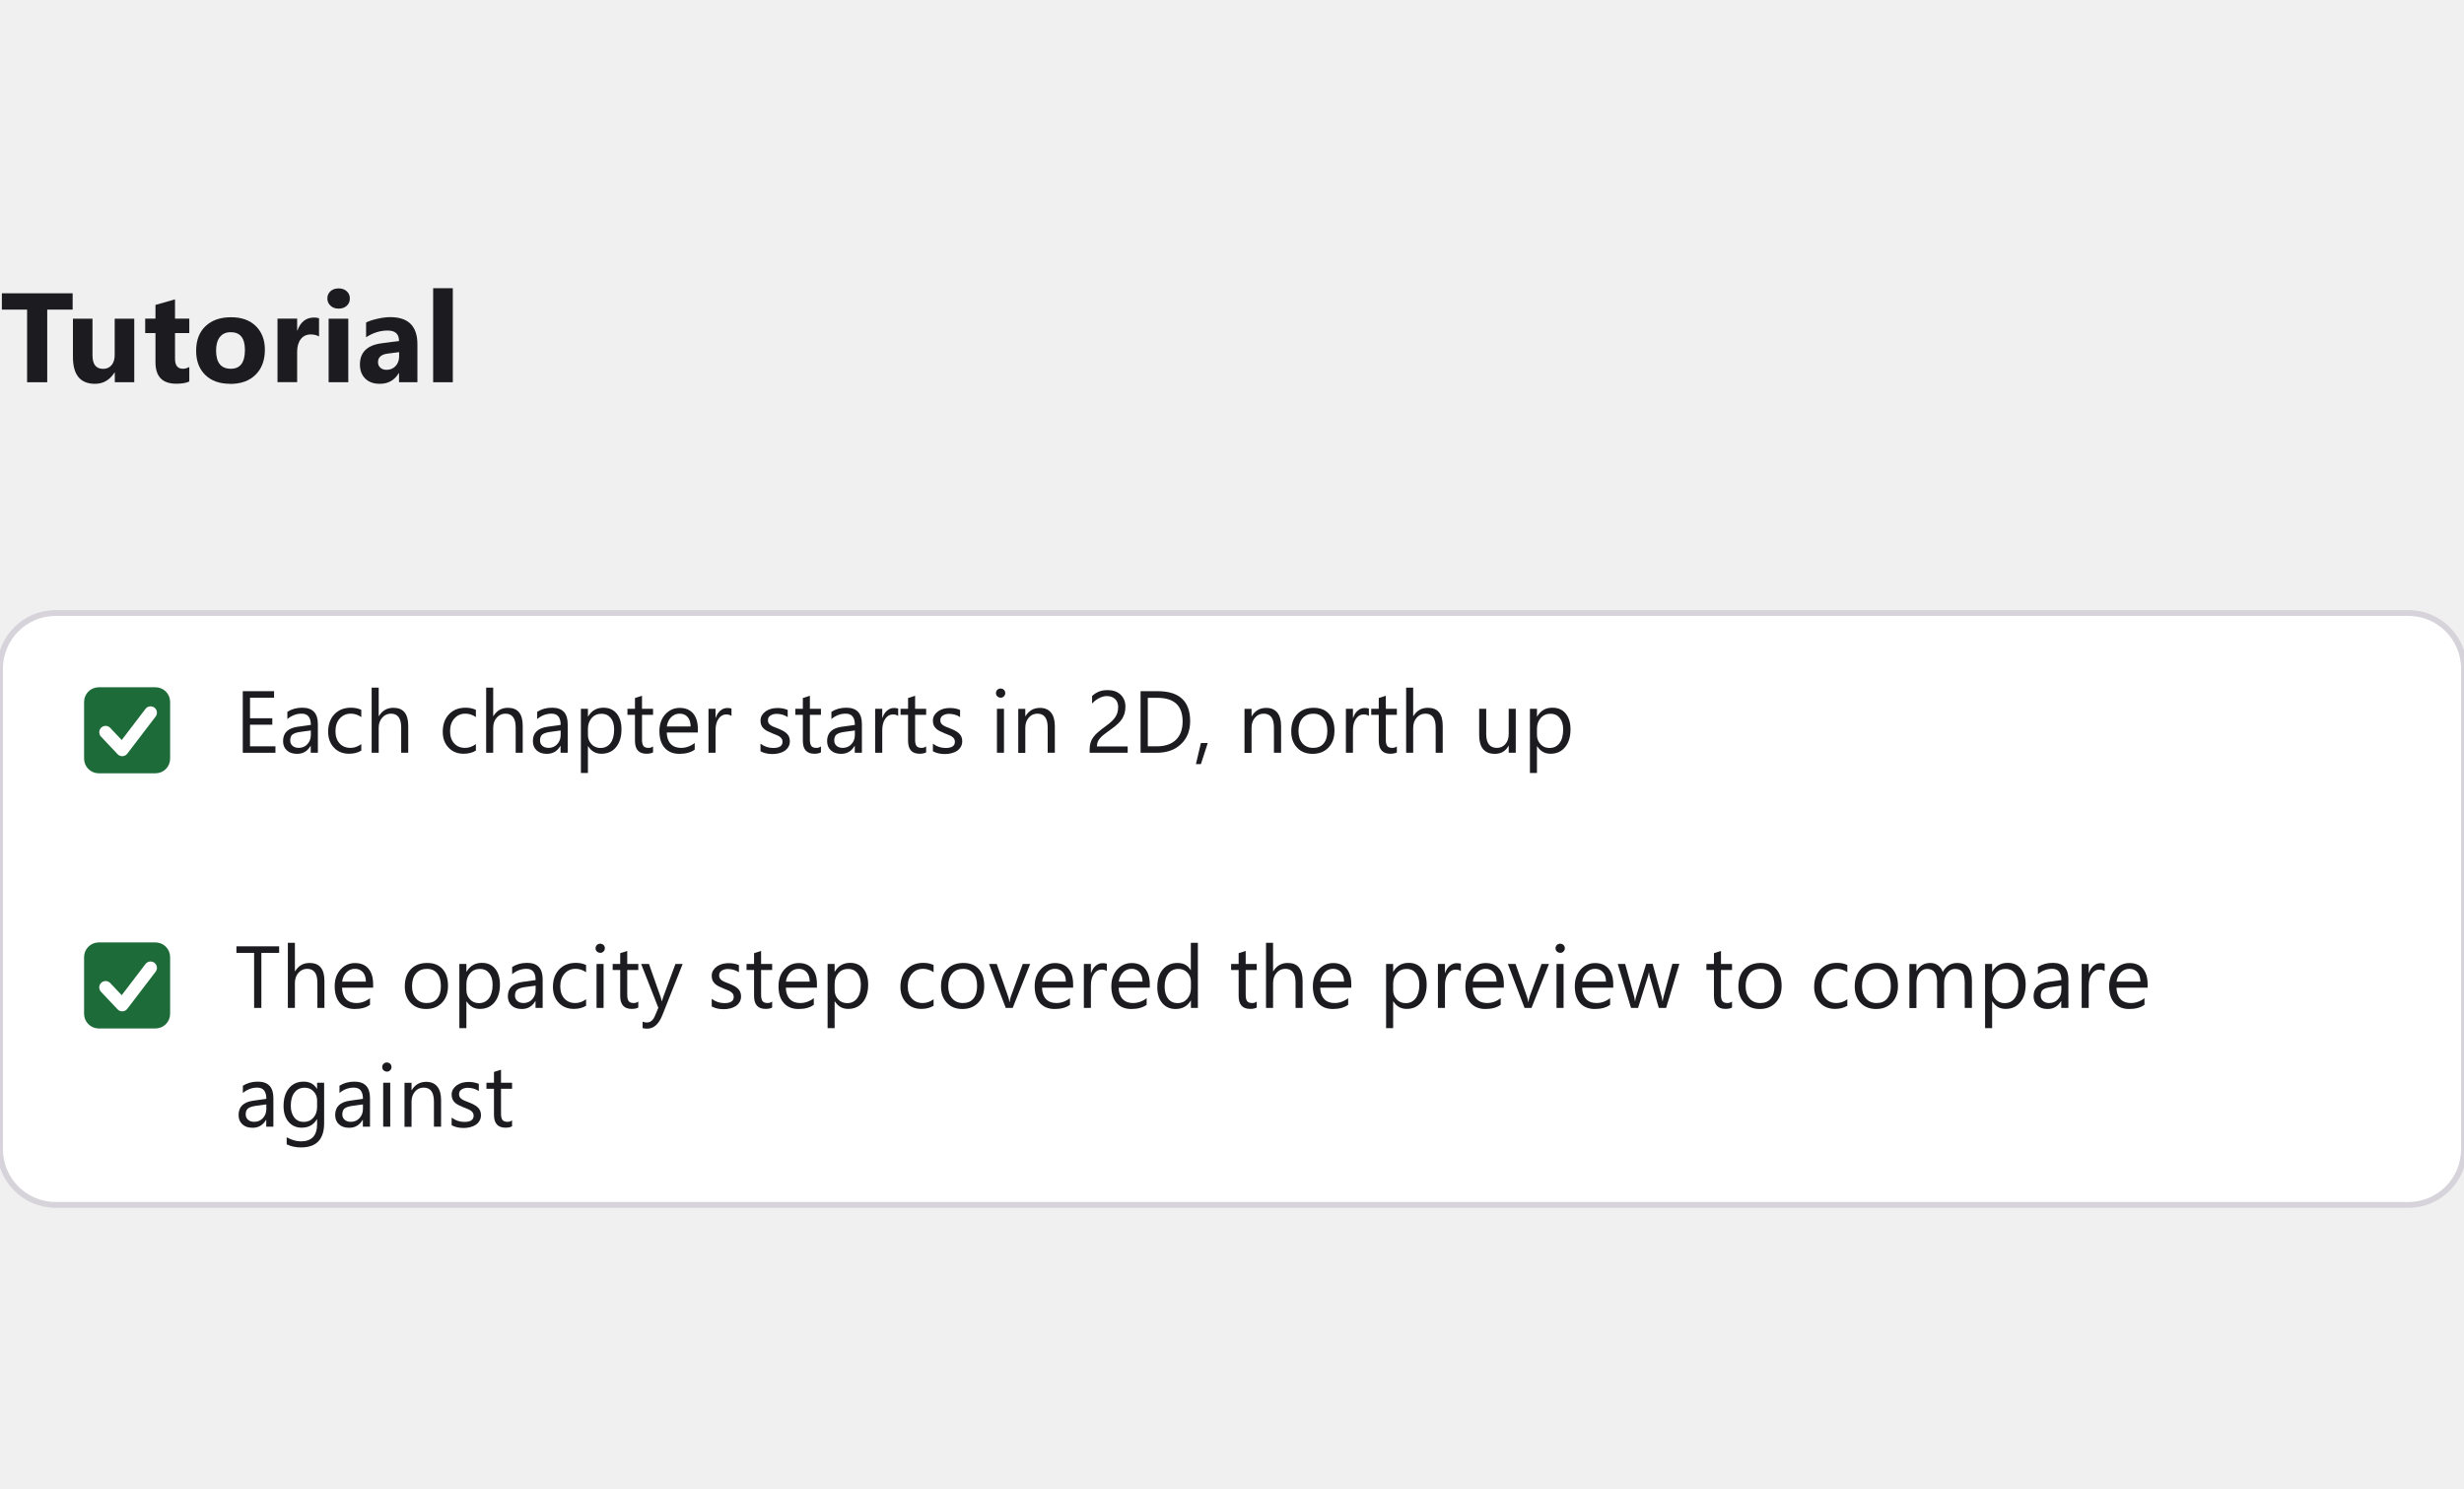
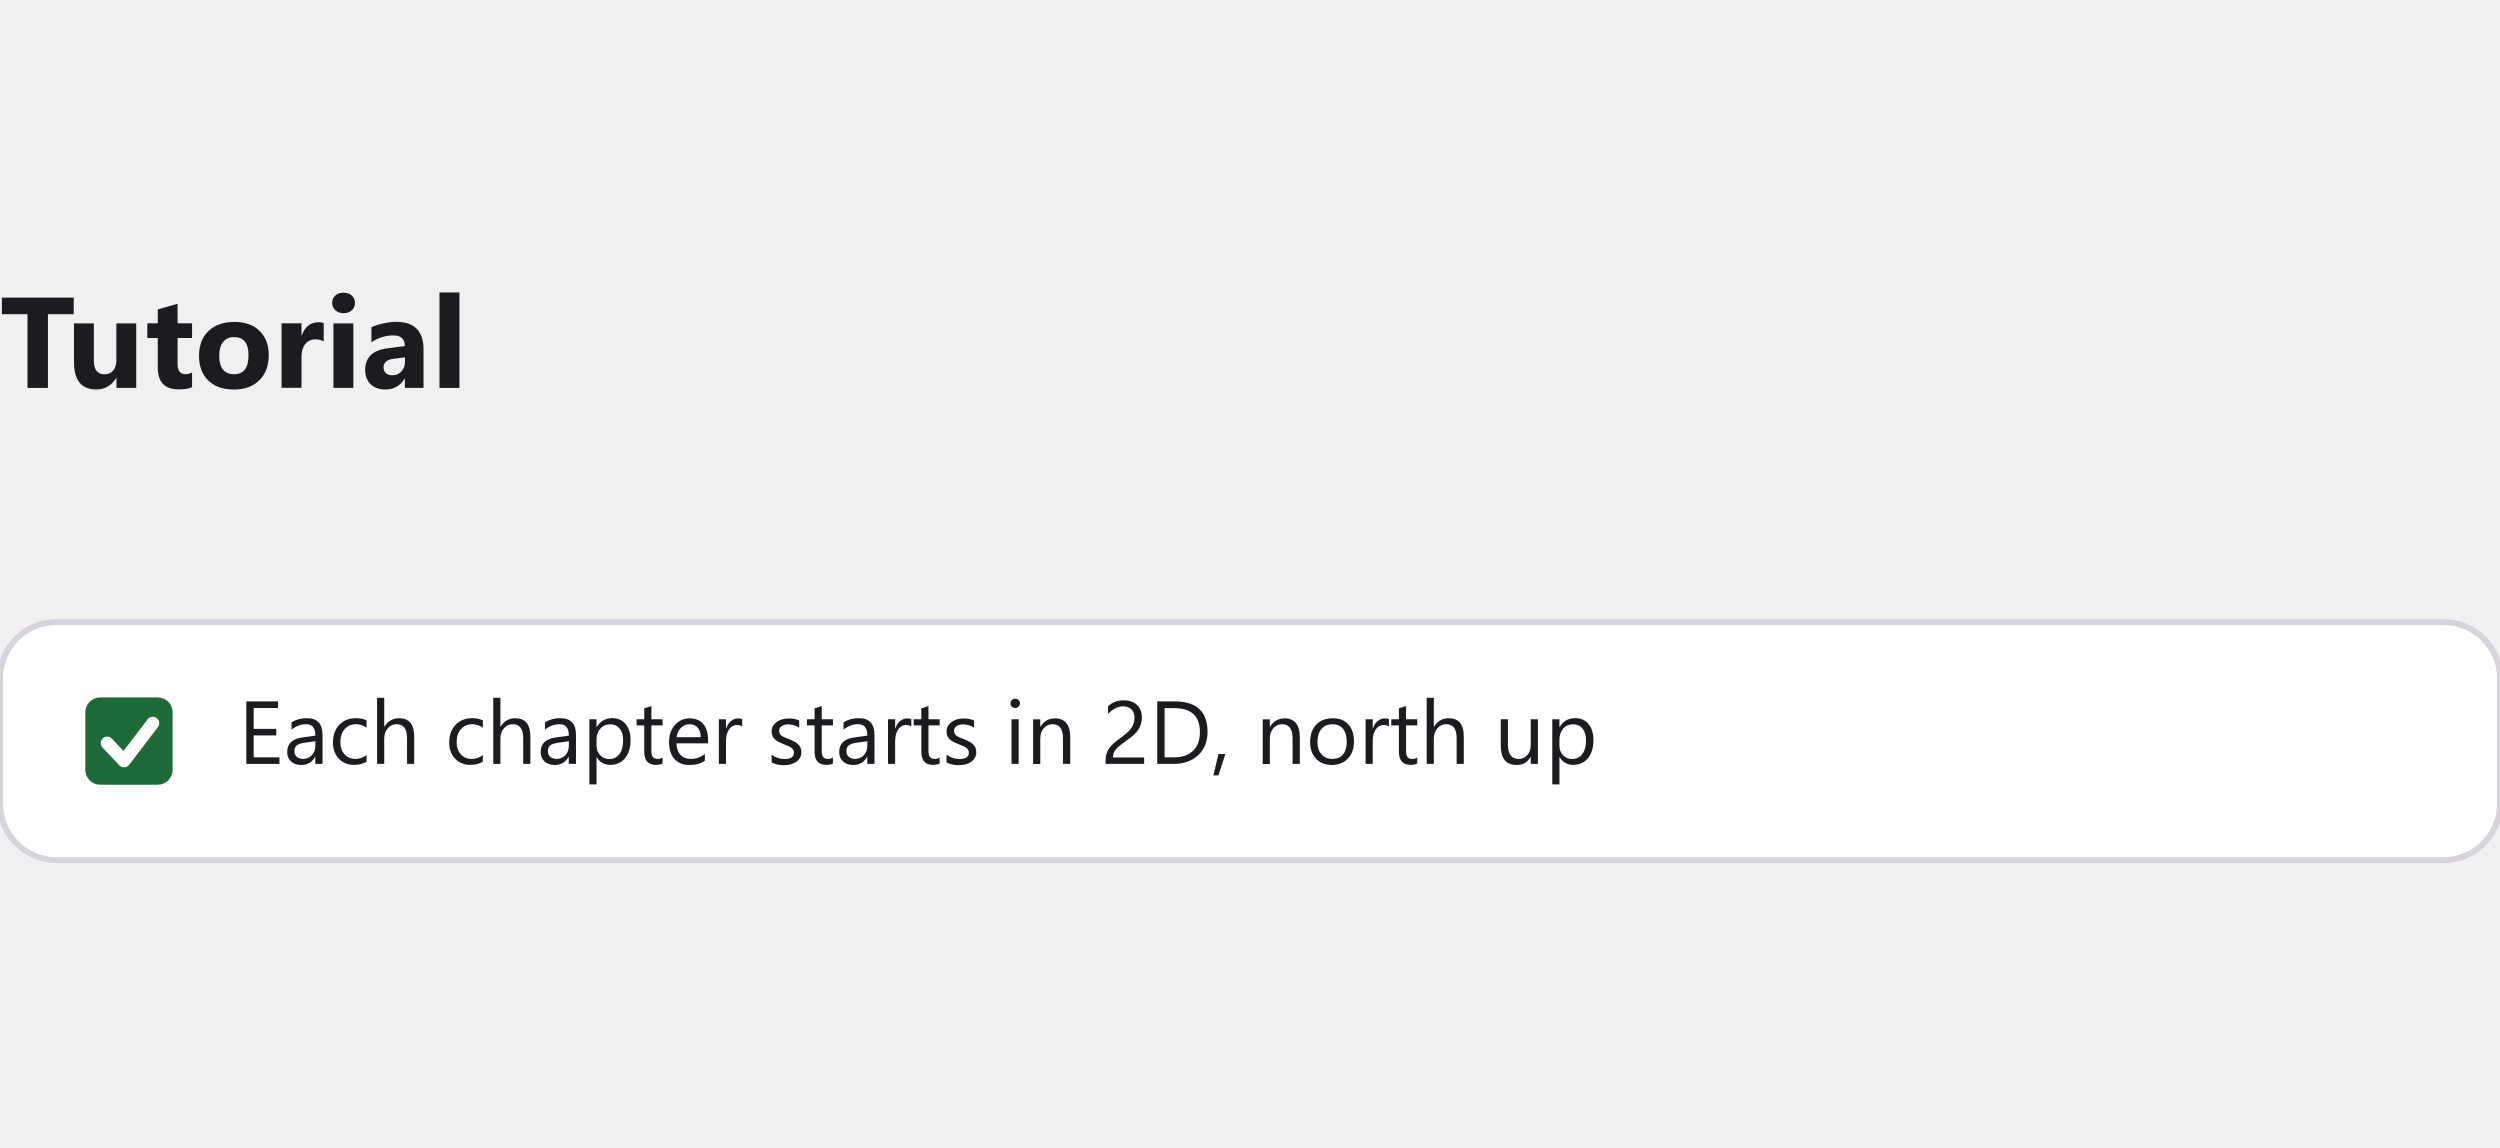
- <svg xmlns="http://www.w3.org/2000/svg" xmlns:xlink="http://www.w3.org/1999/xlink" class="typst-doc" viewBox="0 0 252 152.26" width="252pt" height="152.26pt">
+ <svg xmlns="http://www.w3.org/2000/svg" xmlns:xlink="http://www.w3.org/1999/xlink" class="typst-doc" viewBox="0 0 252 115.7" width="252pt" height="115.7pt">
  <g>
    <g class="typst-text" transform="matrix(1 0 0 -1 0 39.1)">
      <use xlink:href="#gD1FA913BF3E5557BEAC3265CD5A12BFE" x="0" y="0" fill="#1c1b1f" fill-rule="nonzero" />
      <use xlink:href="#gCCA75ACCD419A24FA4F82404648090E" x="6.72" y="0" fill="#1c1b1f" fill-rule="nonzero" />
      <use xlink:href="#g417ED91CFC111620AC431A590036F104" x="14.59" y="0" fill="#1c1b1f" fill-rule="nonzero" />
      <use xlink:href="#gD7F9DD970C2BDDBB9A46B7FF54BC154B" x="19.6" y="0" fill="#1c1b1f" fill-rule="nonzero" />
      <use xlink:href="#g3ED21BC3F0E041F645BBBCD83332C71C" x="27.54" y="0" fill="#1c1b1f" fill-rule="nonzero" />
      <use xlink:href="#g6DDED66878B6269783BACEA6F879FCE6" x="32.77" y="0" fill="#1c1b1f" fill-rule="nonzero" />
      <use xlink:href="#g7A049C40684B532C410142BEE2DC5FD3" x="36.46" y="0" fill="#1c1b1f" fill-rule="nonzero" />
      <use xlink:href="#g3AA4DAA39B036FEE8444CE47337A1A8D" x="43.46" y="0" fill="#1c1b1f" fill-rule="nonzero" />
    </g>
    <g class="typst-group" transform="matrix(1 0 0 1 0 62.7)">
      <g>
-         <path class="typst-shape" fill="#ffffff" fill-rule="nonzero" d="M 0 0m 0 5.7 c 0 -3.15 2.55 -5.7 5.7 -5.7 h 240.6 c 3.15 0 5.7 2.55 5.7 5.7 v 49.15 c 0 3.15 -2.55 5.7 -5.7 5.7 h -240.6 c -3.15 0 -5.7 -2.55 -5.7 -5.7 Z " />
-         <path class="typst-shape" fill="none" stroke="#d6d3da" stroke-width="0.6" stroke-linecap="butt" stroke-linejoin="miter" stroke-miterlimit="4" d="M 0 0m 5.7 0 h 240.6 c 3.15 0 5.7 2.55 5.7 5.7 v 49.15 c 0 3.15 -2.55 5.7 -5.7 5.7 h -240.6 c -3.15 0 -5.7 -2.55 -5.7 -5.7 v -49.15 c 0 -3.15 2.55 -5.7 5.7 -5.7 " />
+         <path class="typst-shape" fill="#ffffff" fill-rule="nonzero" d="M 0 0m 0 5.7 c 0 -3.15 2.55 -5.7 5.7 -5.7 h 240.6 c 3.15 0 5.7 2.55 5.7 5.7 v 12.6 c 0 3.15 -2.55 5.7 -5.7 5.7 h -240.6 c -3.15 0 -5.7 -2.55 -5.7 -5.7 Z " />
+         <path class="typst-shape" fill="none" stroke="#d6d3da" stroke-width="0.6" stroke-linecap="butt" stroke-linejoin="miter" stroke-miterlimit="4" d="M 0 0m 5.7 0 h 240.6 c 3.15 0 5.7 2.55 5.7 5.7 v 12.6 c 0 3.15 -2.55 5.7 -5.7 5.7 h -240.6 c -3.15 0 -5.7 -2.55 -5.7 -5.7 v -12.6 c 0 -3.15 2.55 -5.7 5.7 -5.7 " />
        <g class="typst-group">
          <g>
            <g class="typst-group" transform="matrix(1 0 0 1 9 8)">
              <g>
                <path class="typst-shape" fill="#1e6b3a" fill-rule="nonzero" d="M 0 0m 0 1.1 c 0 -0.61 0.49 -1.1 1.1 -1.1 h 5.8 c 0.61 0 1.1 0.49 1.1 1.1 v 5.8 c 0 0.61 -0.49 1.1 -1.1 1.1 h -5.8 c -0.61 0 -1.1 -0.49 -1.1 -1.1 Z " />
                <path class="typst-shape" fill="none" stroke="#1e6b3a" stroke-width="0.8" stroke-linecap="butt" stroke-linejoin="miter" stroke-miterlimit="4" d="M 0 0m 1.1 0 h 5.8 c 0.61 0 1.1 0.49 1.1 1.1 v 5.8 c 0 0.61 -0.49 1.1 -1.1 1.1 h -5.8 c -0.61 0 -1.1 -0.49 -1.1 -1.1 v -5.8 c 0 -0.61 0.49 -1.1 1.1 -1.1 " />
                <path class="typst-shape" fill="none" stroke="#ffffff" stroke-width="1.3" stroke-linecap="round" stroke-linejoin="round" stroke-miterlimit="4" d="M 0 0m 1.8 4.2 l 1.7 1.8 l 2.9 -3.8 " />
              </g>
            </g>
            <g class="typst-text" transform="matrix(1 0 0 -1 24 14.3)">
              <use xlink:href="#g3DB858D05634B720B3F25A409D17EA34" x="0" y="0" fill="#1c1b1f" fill-rule="nonzero" />
              <use xlink:href="#g487015CE0E5CFB72933777642E90B93A" x="4.55" y="0" fill="#1c1b1f" fill-rule="nonzero" />
              <use xlink:href="#gCC327FEA7CB8178C90C982986EB70D9B" x="9.13" y="0" fill="#1c1b1f" fill-rule="nonzero" />
              <use xlink:href="#g37BDA802563B1F479E10DF610A1997C9" x="13.29" y="0" fill="#1c1b1f" fill-rule="nonzero" />
              <use xlink:href="#gCC327FEA7CB8178C90C982986EB70D9B" x="20.85" y="0" fill="#1c1b1f" fill-rule="nonzero" />
              <use xlink:href="#g37BDA802563B1F479E10DF610A1997C9" x="25" y="0" fill="#1c1b1f" fill-rule="nonzero" />
              <use xlink:href="#g487015CE0E5CFB72933777642E90B93A" x="30.1" y="0" fill="#1c1b1f" fill-rule="nonzero" />
              <use xlink:href="#g94B012C5A69C16A155244537EC7377F7" x="34.68" y="0" fill="#1c1b1f" fill-rule="nonzero" />
              <use xlink:href="#gCDAB35AE8D13A8F27F52E27F9C0FDE68" x="39.97" y="0" fill="#1c1b1f" fill-rule="nonzero" />
              <use xlink:href="#gAB1FDF3D4635E551C83B874F8D177E16" x="43.02" y="0" fill="#1c1b1f" fill-rule="nonzero" />
              <use xlink:href="#g5F9F3C7628C6B2A484A79C34ACA25663" x="47.72" y="0" fill="#1c1b1f" fill-rule="nonzero" />
              <use xlink:href="#g4B80878DB99B10F6F85C8A6550857B4F" x="53.32" y="0" fill="#1c1b1f" fill-rule="nonzero" />
              <use xlink:href="#gCDAB35AE8D13A8F27F52E27F9C0FDE68" x="57.14" y="0" fill="#1c1b1f" fill-rule="nonzero" />
              <use xlink:href="#g487015CE0E5CFB72933777642E90B93A" x="60.19" y="0" fill="#1c1b1f" fill-rule="nonzero" />
              <use xlink:href="#g5F9F3C7628C6B2A484A79C34ACA25663" x="64.77" y="0" fill="#1c1b1f" fill-rule="nonzero" />
              <use xlink:href="#gCDAB35AE8D13A8F27F52E27F9C0FDE68" x="67.9" y="0" fill="#1c1b1f" fill-rule="nonzero" />
              <use xlink:href="#g4B80878DB99B10F6F85C8A6550857B4F" x="70.95" y="0" fill="#1c1b1f" fill-rule="nonzero" />
              <use xlink:href="#g155C22185A989FBE5032CC2459A7B2" x="77.23" y="0" fill="#1c1b1f" fill-rule="nonzero" />
              <use xlink:href="#g3244CBF5CA59663399B06746832CBA3E" x="79.41" y="0" fill="#1c1b1f" fill-rule="nonzero" />
              <use xlink:href="#g85BFFFB9D1AC006DB772245FB7F7ABAE" x="86.97" y="0" fill="#1c1b1f" fill-rule="nonzero" />
              <use xlink:href="#g666E9D7F3E501F9A51E6BB0376FEE8FC" x="91.82" y="0" fill="#1c1b1f" fill-rule="nonzero" />
              <use xlink:href="#gFC467AFB1A9043E16556BDDBBA235D83" x="98.13" y="0" fill="#1c1b1f" fill-rule="nonzero" />
              <use xlink:href="#g3244CBF5CA59663399B06746832CBA3E" x="102.55" y="0" fill="#1c1b1f" fill-rule="nonzero" />
              <use xlink:href="#gFD6D67ADECF1EFA74F9ABBC2B13541C5" x="107.64" y="0" fill="#1c1b1f" fill-rule="nonzero" />
              <use xlink:href="#g5F9F3C7628C6B2A484A79C34ACA25663" x="112.91" y="0" fill="#1c1b1f" fill-rule="nonzero" />
              <use xlink:href="#gCDAB35AE8D13A8F27F52E27F9C0FDE68" x="116.04" y="0" fill="#1c1b1f" fill-rule="nonzero" />
              <use xlink:href="#g37BDA802563B1F479E10DF610A1997C9" x="119.09" y="0" fill="#1c1b1f" fill-rule="nonzero" />
              <use xlink:href="#gABDE408BA46F236E10EF4F3AA80F6179" x="126.65" y="0" fill="#1c1b1f" fill-rule="nonzero" />
              <use xlink:href="#g94B012C5A69C16A155244537EC7377F7" x="131.74" y="0" fill="#1c1b1f" fill-rule="nonzero" />
-             </g>
-           </g>
-         </g>
-         <g class="typst-group">
-           <g>
-             <g class="typst-group" transform="matrix(1 0 0 1 9 34.1)">
-               <g>
-                 <path class="typst-shape" fill="#1e6b3a" fill-rule="nonzero" d="M 0 0m 0 1.1 c 0 -0.61 0.49 -1.1 1.1 -1.1 h 5.8 c 0.61 0 1.1 0.49 1.1 1.1 v 5.8 c 0 0.61 -0.49 1.1 -1.1 1.1 h -5.8 c -0.61 0 -1.1 -0.49 -1.1 -1.1 Z " />
-                 <path class="typst-shape" fill="none" stroke="#1e6b3a" stroke-width="0.8" stroke-linecap="butt" stroke-linejoin="miter" stroke-miterlimit="4" d="M 0 0m 1.1 0 h 5.8 c 0.61 0 1.1 0.49 1.1 1.1 v 5.8 c 0 0.61 -0.49 1.1 -1.1 1.1 h -5.8 c -0.61 0 -1.1 -0.49 -1.1 -1.1 v -5.8 c 0 -0.61 0.49 -1.1 1.1 -1.1 " />
-                 <path class="typst-shape" fill="none" stroke="#ffffff" stroke-width="1.3" stroke-linecap="round" stroke-linejoin="round" stroke-miterlimit="4" d="M 0 0m 1.8 4.2 l 1.7 1.8 l 2.9 -3.8 " />
-               </g>
-             </g>
-             <g class="typst-text" transform="matrix(1 0 0 -1 24 40.4)">
-               <use xlink:href="#gA64EAF1F866B1B8AD16777CF3F515B12" x="0" y="0" fill="#1c1b1f" fill-rule="nonzero" />
-               <use xlink:href="#g37BDA802563B1F479E10DF610A1997C9" x="4.72" y="0" fill="#1c1b1f" fill-rule="nonzero" />
-               <use xlink:href="#gAB1FDF3D4635E551C83B874F8D177E16" x="9.81" y="0" fill="#1c1b1f" fill-rule="nonzero" />
-               <use xlink:href="#gFD6D67ADECF1EFA74F9ABBC2B13541C5" x="16.98" y="0" fill="#1c1b1f" fill-rule="nonzero" />
-               <use xlink:href="#g94B012C5A69C16A155244537EC7377F7" x="22.25" y="0" fill="#1c1b1f" fill-rule="nonzero" />
-               <use xlink:href="#g487015CE0E5CFB72933777642E90B93A" x="27.54" y="0" fill="#1c1b1f" fill-rule="nonzero" />
-               <use xlink:href="#gCC327FEA7CB8178C90C982986EB70D9B" x="32.12" y="0" fill="#1c1b1f" fill-rule="nonzero" />
-               <use xlink:href="#g155C22185A989FBE5032CC2459A7B2" x="36.28" y="0" fill="#1c1b1f" fill-rule="nonzero" />
-               <use xlink:href="#gCDAB35AE8D13A8F27F52E27F9C0FDE68" x="38.46" y="0" fill="#1c1b1f" fill-rule="nonzero" />
-               <use xlink:href="#g48CF98610FAB02F54619F43172B0AC41" x="41.51" y="0" fill="#1c1b1f" fill-rule="nonzero" />
-               <use xlink:href="#g4B80878DB99B10F6F85C8A6550857B4F" x="48.33" y="0" fill="#1c1b1f" fill-rule="nonzero" />
-               <use xlink:href="#gCDAB35AE8D13A8F27F52E27F9C0FDE68" x="52.15" y="0" fill="#1c1b1f" fill-rule="nonzero" />
-               <use xlink:href="#gAB1FDF3D4635E551C83B874F8D177E16" x="55.2" y="0" fill="#1c1b1f" fill-rule="nonzero" />
-               <use xlink:href="#g94B012C5A69C16A155244537EC7377F7" x="59.91" y="0" fill="#1c1b1f" fill-rule="nonzero" />
-               <use xlink:href="#gCC327FEA7CB8178C90C982986EB70D9B" x="67.66" y="0" fill="#1c1b1f" fill-rule="nonzero" />
-               <use xlink:href="#gFD6D67ADECF1EFA74F9ABBC2B13541C5" x="71.82" y="0" fill="#1c1b1f" fill-rule="nonzero" />
-               <use xlink:href="#g64D26177F20183C399CBFD5349411F90" x="77.09" y="0" fill="#1c1b1f" fill-rule="nonzero" />
-               <use xlink:href="#gAB1FDF3D4635E551C83B874F8D177E16" x="81.4" y="0" fill="#1c1b1f" fill-rule="nonzero" />
-               <use xlink:href="#g5F9F3C7628C6B2A484A79C34ACA25663" x="86.11" y="0" fill="#1c1b1f" fill-rule="nonzero" />
-               <use xlink:href="#gAB1FDF3D4635E551C83B874F8D177E16" x="89.24" y="0" fill="#1c1b1f" fill-rule="nonzero" />
-               <use xlink:href="#gB2359E1D0204ADF29C4EF569A8426DE4" x="93.95" y="0" fill="#1c1b1f" fill-rule="nonzero" />
-               <use xlink:href="#gCDAB35AE8D13A8F27F52E27F9C0FDE68" x="101.71" y="0" fill="#1c1b1f" fill-rule="nonzero" />
-               <use xlink:href="#g37BDA802563B1F479E10DF610A1997C9" x="104.76" y="0" fill="#1c1b1f" fill-rule="nonzero" />
-               <use xlink:href="#gAB1FDF3D4635E551C83B874F8D177E16" x="109.85" y="0" fill="#1c1b1f" fill-rule="nonzero" />
-               <use xlink:href="#g94B012C5A69C16A155244537EC7377F7" x="117.03" y="0" fill="#1c1b1f" fill-rule="nonzero" />
-               <use xlink:href="#g5F9F3C7628C6B2A484A79C34ACA25663" x="122.32" y="0" fill="#1c1b1f" fill-rule="nonzero" />
-               <use xlink:href="#gAB1FDF3D4635E551C83B874F8D177E16" x="125.45" y="0" fill="#1c1b1f" fill-rule="nonzero" />
-               <use xlink:href="#g64D26177F20183C399CBFD5349411F90" x="130.15" y="0" fill="#1c1b1f" fill-rule="nonzero" />
-               <use xlink:href="#g155C22185A989FBE5032CC2459A7B2" x="134.46" y="0" fill="#1c1b1f" fill-rule="nonzero" />
-               <use xlink:href="#gAB1FDF3D4635E551C83B874F8D177E16" x="136.64" y="0" fill="#1c1b1f" fill-rule="nonzero" />
-               <use xlink:href="#g65C2E9EDF07C7DB2A5DDF68B8AC93102" x="141.35" y="0" fill="#1c1b1f" fill-rule="nonzero" />
-               <use xlink:href="#gCDAB35AE8D13A8F27F52E27F9C0FDE68" x="150.32" y="0" fill="#1c1b1f" fill-rule="nonzero" />
-               <use xlink:href="#gFD6D67ADECF1EFA74F9ABBC2B13541C5" x="153.37" y="0" fill="#1c1b1f" fill-rule="nonzero" />
-               <use xlink:href="#gCC327FEA7CB8178C90C982986EB70D9B" x="161.11" y="0" fill="#1c1b1f" fill-rule="nonzero" />
-               <use xlink:href="#gFD6D67ADECF1EFA74F9ABBC2B13541C5" x="165.27" y="0" fill="#1c1b1f" fill-rule="nonzero" />
-               <use xlink:href="#gA9C1F96885D1DFF82675CECD772E8398" x="170.54" y="0" fill="#1c1b1f" fill-rule="nonzero" />
-               <use xlink:href="#g94B012C5A69C16A155244537EC7377F7" x="178.29" y="0" fill="#1c1b1f" fill-rule="nonzero" />
-               <use xlink:href="#g487015CE0E5CFB72933777642E90B93A" x="183.58" y="0" fill="#1c1b1f" fill-rule="nonzero" />
-               <use xlink:href="#g5F9F3C7628C6B2A484A79C34ACA25663" x="188.16" y="0" fill="#1c1b1f" fill-rule="nonzero" />
-               <use xlink:href="#gAB1FDF3D4635E551C83B874F8D177E16" x="191.29" y="0" fill="#1c1b1f" fill-rule="nonzero" />
-             </g>
-             <g class="typst-text" transform="matrix(1 0 0 -1 24 52.55)">
-               <use xlink:href="#g487015CE0E5CFB72933777642E90B93A" x="0" y="0" fill="#1c1b1f" fill-rule="nonzero" />
-               <use xlink:href="#gB2929BBB07883ADED5EC1DDC2F96FA6" x="4.58" y="0" fill="#1c1b1f" fill-rule="nonzero" />
-               <use xlink:href="#g487015CE0E5CFB72933777642E90B93A" x="9.88" y="0" fill="#1c1b1f" fill-rule="nonzero" />
-               <use xlink:href="#g155C22185A989FBE5032CC2459A7B2" x="14.46" y="0" fill="#1c1b1f" fill-rule="nonzero" />
-               <use xlink:href="#g3244CBF5CA59663399B06746832CBA3E" x="16.64" y="0" fill="#1c1b1f" fill-rule="nonzero" />
-               <use xlink:href="#g4B80878DB99B10F6F85C8A6550857B4F" x="21.73" y="0" fill="#1c1b1f" fill-rule="nonzero" />
-               <use xlink:href="#gCDAB35AE8D13A8F27F52E27F9C0FDE68" x="25.55" y="0" fill="#1c1b1f" fill-rule="nonzero" />
            </g>
          </g>
        </g>
      </g>
    </g>
  </g>
  <defs id="glyph">
    <symbol id="gD1FA913BF3E5557BEAC3265CD5A12BFE" overflow="visible">
      <path d="M 0 0m 7.43 7.43 h -2.6 v -7.43 h -2.06 v 7.43 h -2.58 v 1.67 h 7.24 v -1.67 Z " />
    </symbol>
    <symbol id="gCCA75ACCD419A24FA4F82404648090E" overflow="visible">
      <path d="M 0 0m 7.02 0 h -2 v 0.99 h -0.03 q -0.74 -1.15 -1.99 -1.15 q -2.26 0 -2.26 2.74 v 3.92 h 2 v -3.75 q 0 -1.38 1.09 -1.38 q 0.54 0 0.86 0.38 q 0.32 0.38 0.32 1.03 v 3.72 h 2 v -6.5 Z " />
    </symbol>
    <symbol id="g417ED91CFC111620AC431A590036F104" overflow="visible">
      <path d="M 0 0m 4.77 0.08 q -0.44 -0.23 -1.34 -0.23 q -2.12 0 -2.12 2.2 v 2.98 h -1.05 v 1.48 h 1.05 v 1.4 l 2 0.57 v -1.97 h 1.46 v -1.48 h -1.46 v -2.63 q 0 -1.02 0.81 -1.02 q 0.32 0 0.65 0.18 v -1.49 Z " />
    </symbol>
    <symbol id="gD7F9DD970C2BDDBB9A46B7FF54BC154B" overflow="visible">
      <path d="M 0 0m 3.94 -0.16 q -1.62 0 -2.55 0.91 q -0.93 0.91 -0.93 2.47 q 0 1.61 0.96 2.52 q 0.96 0.91 2.61 0.91 q 1.62 0 2.54 -0.91 q 0.92 -0.91 0.92 -2.41 q 0 -1.62 -0.95 -2.56 q -0.95 -0.94 -2.6 -0.94 Z m 0.05 5.28 q -0.71 0 -1.1 -0.49 q -0.39 -0.49 -0.39 -1.38 q 0 -1.87 1.51 -1.87 q 1.44 0 1.44 1.92 q 0 1.82 -1.45 1.82 Z " />
    </symbol>
    <symbol id="g3ED21BC3F0E041F645BBBCD83332C71C" overflow="visible">
      <path d="M 0 0m 5.08 4.69 q -0.36 0.2 -0.84 0.2 q -0.65 0 -1.02 -0.48 q -0.37 -0.48 -0.37 -1.3 v -3.1 h -2.01 v 6.5 h 2.01 v -1.21 h 0.03 q 0.48 1.32 1.71 1.32 q 0.32 0 0.5 -0.08 v -1.85 Z " />
    </symbol>
    <symbol id="g6DDED66878B6269783BACEA6F879FCE6" overflow="visible">
      <path d="M 0 0m 1.86 7.53 q -0.51 0 -0.83 0.3 q -0.32 0.3 -0.32 0.74 q 0 0.45 0.32 0.74 q 0.32 0.29 0.83 0.29 q 0.51 0 0.83 -0.29 q 0.32 -0.29 0.32 -0.74 q 0 -0.46 -0.32 -0.75 q -0.32 -0.29 -0.83 -0.29 Z m 0.99 -7.53 h -2.01 v 6.5 h 2.01 v -6.5 Z " />
    </symbol>
    <symbol id="g7A049C40684B532C410142BEE2DC5FD3" overflow="visible">
      <path d="M 0 0m 6.25 0 h -1.9 v 0.93 h -0.03 q -0.65 -1.09 -1.94 -1.09 q -0.95 0 -1.49 0.54 q -0.54 0.54 -0.54 1.43 q 0 1.89 2.24 2.18 l 1.76 0.23 q 0 1.07 -1.16 1.07 q -1.16 0 -2.21 -0.69 v 1.51 q 0.42 0.22 1.15 0.38 q 0.73 0.17 1.32 0.17 q 2.78 0 2.78 -2.77 v -3.88 Z m -1.89 2.64 v 0.44 l -1.18 -0.15 q -0.98 -0.13 -0.98 -0.88 q 0 -0.34 0.24 -0.56 q 0.24 -0.22 0.64 -0.22 q 0.56 0 0.92 0.39 q 0.36 0.39 0.36 0.99 Z " />
    </symbol>
    <symbol id="g3AA4DAA39B036FEE8444CE47337A1A8D" overflow="visible">
      <path d="M 0 0m 2.85 0 h -2.01 v 9.62 h 2.01 v -9.62 Z " />
    </symbol>
    <symbol id="g3DB858D05634B720B3F25A409D17EA34" overflow="visible">
      <path d="M 0 0m 4.17 0 h -3.34 v 6.3 h 3.2 v -0.67 h -2.46 v -2.1 h 2.28 v -0.66 h -2.28 v -2.21 h 2.6 v -0.67 Z " />
    </symbol>
    <symbol id="g487015CE0E5CFB72933777642E90B93A" overflow="visible">
      <path d="M 0 0m 3.95 0 h -0.72 v 0.7 h -0.02 q -0.47 -0.81 -1.38 -0.81 q -0.67 0 -1.05 0.36 q -0.38 0.36 -0.38 0.94 q 0 1.26 1.49 1.47 l 1.35 0.19 q 0 1.15 -0.93 1.15 q -0.81 0 -1.47 -0.55 v 0.74 q 0.66 0.42 1.53 0.42 q 1.59 0 1.59 -1.68 v -2.93 Z m -0.72 2.28 l -1.09 -0.15 q -0.5 -0.07 -0.76 -0.25 q -0.25 -0.18 -0.25 -0.63 q 0 -0.33 0.24 -0.54 q 0.24 -0.21 0.63 -0.21 q 0.54 0 0.89 0.38 q 0.35 0.38 0.35 0.95 v 0.45 Z " />
    </symbol>
    <symbol id="gCC327FEA7CB8178C90C982986EB70D9B" overflow="visible">
      <path d="M 0 0m 3.8 0.21 q -0.52 -0.31 -1.23 -0.31 q -0.96 0 -1.55 0.63 q -0.59 0.63 -0.59 1.62 q 0 1.11 0.64 1.79 q 0.64 0.67 1.7 0.67 q 0.59 0 1.05 -0.22 v -0.74 q -0.5 0.35 -1.07 0.35 q -0.69 0 -1.13 -0.49 q -0.44 -0.49 -0.44 -1.3 q 0 -0.79 0.42 -1.25 q 0.42 -0.46 1.11 -0.46 q 0.59 0 1.11 0.39 v -0.69 Z " />
    </symbol>
    <symbol id="g37BDA802563B1F479E10DF610A1997C9" overflow="visible">
      <path d="M 0 0m 4.46 0 h -0.72 v 2.59 q 0 1.41 -1.05 1.41 q -0.53 0 -0.89 -0.41 q -0.36 -0.41 -0.36 -1.04 v -2.55 h -0.72 v 6.66 h 0.72 v -2.91 h 0.02 q 0.52 0.85 1.48 0.85 q 1.52 0 1.52 -1.83 v -2.77 Z " />
    </symbol>
    <symbol id="g94B012C5A69C16A155244537EC7377F7" overflow="visible">
      <path d="M 0 0m 1.47 0.65 h -0.02 v -2.72 h -0.72 v 6.57 h 0.72 v -0.79 h 0.02 q 0.53 0.9 1.56 0.9 q 0.87 0 1.36 -0.6 q 0.49 -0.6 0.49 -1.62 q 0 -1.13 -0.55 -1.81 q -0.55 -0.68 -1.5 -0.68 q -0.87 0 -1.35 0.76 Z m -0.02 1.81 v -0.63 q 0 -0.56 0.36 -0.95 q 0.36 -0.39 0.92 -0.39 q 0.65 0 1.03 0.5 q 0.37 0.5 0.37 1.39 q 0 0.75 -0.35 1.18 q -0.35 0.43 -0.94 0.43 q -0.63 0 -1.01 -0.44 q -0.38 -0.44 -0.38 -1.1 Z " />
    </symbol>
    <symbol id="gCDAB35AE8D13A8F27F52E27F9C0FDE68" overflow="visible">
      <path d="M 0 0m 2.82 0.04 q -0.25 -0.14 -0.67 -0.14 q -1.18 0 -1.18 1.32 v 2.66 h -0.77 v 0.62 h 0.77 v 1.1 l 0.72 0.23 v -1.33 h 1.13 v -0.62 h -1.13 v -2.54 q 0 -0.45 0.15 -0.65 q 0.15 -0.19 0.51 -0.19 q 0.27 0 0.47 0.15 v -0.62 Z " />
    </symbol>
    <symbol id="gAB1FDF3D4635E551C83B874F8D177E16" overflow="visible">
      <path d="M 0 0m 4.35 2.07 h -3.18 q 0.02 -0.75 0.4 -1.16 q 0.39 -0.41 1.06 -0.41 q 0.76 0 1.4 0.5 v -0.68 q -0.59 -0.43 -1.57 -0.43 q -0.95 0 -1.5 0.61 q -0.54 0.61 -0.54 1.72 q 0 1.05 0.6 1.71 q 0.6 0.66 1.48 0.66 q 0.88 0 1.37 -0.57 q 0.48 -0.57 0.48 -1.59 v -0.38 Z m -0.74 0.61 q 0 0.62 -0.3 0.97 q -0.3 0.35 -0.82 0.35 q -0.51 0 -0.87 -0.36 q -0.36 -0.36 -0.44 -0.95 h 2.43 Z " />
    </symbol>
    <symbol id="g5F9F3C7628C6B2A484A79C34ACA25663" overflow="visible">
      <path d="M 0 0m 3.08 3.77 q -0.19 0.15 -0.54 0.15 q -0.46 0 -0.77 -0.44 q -0.31 -0.44 -0.31 -1.19 v -2.29 h -0.72 v 4.5 h 0.72 v -0.93 h 0.02 q 0.15 0.47 0.47 0.74 q 0.32 0.27 0.71 0.27 q 0.28 0 0.43 -0.06 v -0.75 Z " />
    </symbol>
    <symbol id="g4B80878DB99B10F6F85C8A6550857B4F" overflow="visible">
      <path d="M 0 0m 0.46 0.16 v 0.77 q 0.59 -0.44 1.3 -0.44 q 0.95 0 0.95 0.63 q 0 0.18 -0.08 0.31 q -0.08 0.13 -0.22 0.22 q -0.14 0.1 -0.33 0.17 q -0.19 0.08 -0.4 0.16 q -0.3 0.12 -0.53 0.24 q -0.23 0.12 -0.38 0.27 q -0.15 0.15 -0.23 0.34 q -0.08 0.19 -0.08 0.45 q 0 0.32 0.15 0.56 q 0.15 0.24 0.39 0.41 q 0.24 0.16 0.55 0.25 q 0.31 0.08 0.64 0.08 q 0.58 0 1.05 -0.2 v -0.73 q -0.5 0.33 -1.14 0.33 q -0.2 0 -0.36 -0.05 q -0.16 -0.05 -0.28 -0.13 q -0.12 -0.08 -0.18 -0.2 q -0.06 -0.12 -0.06 -0.26 q 0 -0.18 0.06 -0.29 q 0.06 -0.12 0.19 -0.21 q 0.12 -0.09 0.3 -0.17 q 0.18 -0.07 0.4 -0.16 q 0.3 -0.11 0.54 -0.24 q 0.24 -0.12 0.4 -0.27 q 0.17 -0.15 0.26 -0.35 q 0.09 -0.2 0.09 -0.47 q 0 -0.33 -0.15 -0.58 q -0.15 -0.25 -0.39 -0.41 q -0.25 -0.16 -0.57 -0.24 q -0.32 -0.08 -0.67 -0.08 q -0.69 0 -1.2 0.27 Z " />
    </symbol>
    <symbol id="g155C22185A989FBE5032CC2459A7B2" overflow="visible">
      <path d="M 0 0m 1.1 5.64 q -0.19 0 -0.33 0.13 q -0.14 0.13 -0.14 0.33 q 0 0.2 0.14 0.34 q 0.14 0.13 0.33 0.13 q 0.2 0 0.34 -0.13 q 0.14 -0.13 0.14 -0.34 q 0 -0.19 -0.14 -0.33 q -0.14 -0.14 -0.34 -0.14 Z m 0.35 -5.64 h -0.72 v 4.5 h 0.72 v -4.5 Z " />
    </symbol>
    <symbol id="g3244CBF5CA59663399B06746832CBA3E" overflow="visible">
      <path d="M 0 0m 4.46 0 h -0.72 v 2.57 q 0 1.43 -1.05 1.43 q -0.54 0 -0.89 -0.41 q -0.35 -0.41 -0.35 -1.03 v -2.57 h -0.72 v 4.5 h 0.72 v -0.75 h 0.02 q 0.51 0.85 1.48 0.85 q 0.74 0 1.13 -0.48 q 0.39 -0.48 0.39 -1.38 v -2.75 Z " />
    </symbol>
    <symbol id="g85BFFFB9D1AC006DB772245FB7F7ABAE" overflow="visible">
      <path d="M 0 0m 3.39 4.65 q 0 0.29 -0.09 0.51 q -0.09 0.22 -0.25 0.36 q -0.16 0.14 -0.37 0.21 q -0.21 0.07 -0.46 0.07 q -0.21 0 -0.41 -0.06 q -0.2 -0.06 -0.39 -0.16 q -0.19 -0.1 -0.37 -0.24 q -0.18 -0.14 -0.33 -0.31 v 0.77 q 0.3 0.29 0.68 0.45 q 0.38 0.16 0.92 0.16 q 0.39 0 0.72 -0.11 q 0.33 -0.11 0.57 -0.33 q 0.24 -0.22 0.38 -0.53 q 0.14 -0.32 0.14 -0.73 q 0 -0.37 -0.09 -0.68 q -0.09 -0.3 -0.26 -0.57 q -0.17 -0.27 -0.44 -0.51 q -0.26 -0.25 -0.62 -0.5 q -0.44 -0.32 -0.73 -0.54 q -0.29 -0.22 -0.46 -0.42 q -0.17 -0.2 -0.24 -0.39 q -0.07 -0.2 -0.07 -0.45 h 3.14 v -0.65 h -3.89 v 0.31 q 0 0.4 0.09 0.71 q 0.09 0.31 0.29 0.58 q 0.2 0.28 0.53 0.55 q 0.33 0.28 0.8 0.62 q 0.34 0.25 0.57 0.47 q 0.23 0.22 0.37 0.45 q 0.14 0.22 0.2 0.45 q 0.06 0.23 0.06 0.49 Z " />
    </symbol>
    <symbol id="g666E9D7F3E501F9A51E6BB0376FEE8FC" overflow="visible">
      <path d="M 0 0m 0.83 0 v 6.3 h 1.74 q 3.33 0 3.33 -3.07 q 0 -1.46 -0.93 -2.34 q -0.93 -0.89 -2.48 -0.89 h -1.67 Z m 0.74 5.63 v -4.97 h 0.94 q 1.24 0 1.93 0.66 q 0.69 0.66 0.69 1.88 q 0 2.42 -2.58 2.42 h -0.98 Z " />
    </symbol>
    <symbol id="gFC467AFB1A9043E16556BDDBBA235D83" overflow="visible">
      <path d="M 0 0m 1.39 1 l -0.7 -2.16 h -0.51 l 0.51 2.16 h 0.7 Z " />
    </symbol>
    <symbol id="gFD6D67ADECF1EFA74F9ABBC2B13541C5" overflow="visible">
      <path d="M 0 0m 2.61 -0.11 q -1 0 -1.59 0.63 q -0.6 0.63 -0.6 1.67 q 0 1.13 0.62 1.77 q 0.62 0.64 1.67 0.64 q 1.01 0 1.57 -0.62 q 0.56 -0.62 0.56 -1.72 q 0 -1.08 -0.61 -1.72 q -0.61 -0.65 -1.63 -0.65 Z m 0.05 4.1 q -0.69 0 -1.1 -0.47 q -0.4 -0.47 -0.4 -1.3 q 0 -0.8 0.41 -1.26 q 0.41 -0.46 1.09 -0.46 q 0.7 0 1.07 0.45 q 0.38 0.45 0.38 1.29 q 0 0.84 -0.38 1.3 q -0.38 0.46 -1.07 0.46 Z " />
    </symbol>
    <symbol id="gABDE408BA46F236E10EF4F3AA80F6179" overflow="visible">
      <path d="M 0 0m 4.37 0 h -0.72 v 0.71 h -0.02 q -0.45 -0.82 -1.39 -0.82 q -1.61 0 -1.61 1.92 v 2.69 h 0.72 v -2.58 q 0 -1.42 1.09 -1.42 q 0.53 0 0.87 0.39 q 0.34 0.39 0.34 1.02 v 2.59 h 0.72 v -4.5 Z " />
    </symbol>
-     <symbol id="gA64EAF1F866B1B8AD16777CF3F515B12" overflow="visible">
-       <path d="M 0 0m 4.55 5.63 h -1.82 v -5.63 h -0.74 v 5.63 h -1.81 v 0.67 h 4.37 v -0.67 Z " />
-     </symbol>
-     <symbol id="g48CF98610FAB02F54619F43172B0AC41" overflow="visible">
-       <path d="M 0 0m 4.31 4.5 l -2.07 -5.22 q -0.55 -1.4 -1.56 -1.4 q -0.28 0 -0.47 0.06 v 0.65 q 0.23 -0.08 0.43 -0.08 q 0.54 0 0.82 0.65 l 0.36 0.85 l -1.76 4.49 h 0.8 l 1.22 -3.46 q 0.02 -0.07 0.09 -0.34 h 0.03 q 0.02 0.11 0.09 0.33 l 1.28 3.47 h 0.75 Z " />
-     </symbol>
-     <symbol id="g64D26177F20183C399CBFD5349411F90" overflow="visible">
-       <path d="M 0 0m 4.27 4.5 l -1.79 -4.5 h -0.71 l -1.71 4.5 h 0.79 l 1.14 -3.27 q 0.13 -0.36 0.16 -0.63 h 0.02 q 0.04 0.34 0.14 0.61 l 1.2 3.29 h 0.76 Z " />
-     </symbol>
-     <symbol id="gB2359E1D0204ADF29C4EF569A8426DE4" overflow="visible">
-       <path d="M 0 0m 4.57 0 h -0.72 v 0.76 h -0.02 q -0.5 -0.87 -1.55 -0.87 q -0.85 0 -1.36 0.6 q -0.51 0.6 -0.51 1.65 q 0 1.12 0.56 1.79 q 0.56 0.67 1.5 0.67 q 0.93 0 1.35 -0.73 h 0.02 v 2.79 h 0.72 v -6.66 Z m -0.72 2.03 v 0.66 q 0 0.54 -0.36 0.92 q -0.36 0.38 -0.91 0.38 q -0.66 0 -1.04 -0.48 q -0.38 -0.48 -0.38 -1.34 q 0 -0.78 0.36 -1.23 q 0.36 -0.45 0.97 -0.45 q 0.6 0 0.98 0.44 q 0.38 0.44 0.38 1.1 Z " />
-     </symbol>
-     <symbol id="g65C2E9EDF07C7DB2A5DDF68B8AC93102" overflow="visible">
-       <path d="M 0 0m 6.4 4.5 l -1.35 -4.5 h -0.75 l -0.93 3.22 q -0.05 0.18 -0.07 0.42 h -0.02 q -0.01 -0.16 -0.09 -0.41 l -1.01 -3.23 h -0.72 l -1.36 4.5 h 0.76 l 0.93 -3.38 q 0.04 -0.15 0.06 -0.4 h 0.04 q 0.01 0.19 0.08 0.41 l 1.04 3.38 h 0.66 l 0.93 -3.39 q 0.04 -0.16 0.07 -0.4 h 0.04 q 0.01 0.17 0.07 0.4 l 0.91 3.39 h 0.71 Z " />
-     </symbol>
-     <symbol id="gA9C1F96885D1DFF82675CECD772E8398" overflow="visible">
-       <path d="M 0 0m 7.12 0 h -0.72 v 2.58 q 0 0.75 -0.23 1.08 q -0.23 0.33 -0.78 0.33 q -0.46 0 -0.78 -0.42 q -0.32 -0.42 -0.32 -1.01 v -2.57 h -0.72 v 2.67 q 0 1.33 -1.02 1.33 q -0.47 0 -0.78 -0.4 q -0.31 -0.4 -0.31 -1.03 v -2.57 h -0.72 v 4.5 h 0.72 v -0.71 h 0.02 q 0.48 0.82 1.4 0.82 q 0.46 0 0.8 -0.26 q 0.34 -0.26 0.47 -0.67 q 0.5 0.93 1.49 0.93 q 1.49 0 1.49 -1.83 v -2.77 Z " />
-     </symbol>
-     <symbol id="gB2929BBB07883ADED5EC1DDC2F96FA6" overflow="visible">
-       <path d="M 0 0m 4.57 0.36 q 0 -2.48 -2.37 -2.48 q -0.83 0 -1.46 0.32 v 0.72 q 0.76 -0.42 1.45 -0.42 q 1.66 0 1.66 1.77 v 0.49 h -0.02 q -0.51 -0.86 -1.55 -0.86 q -0.84 0 -1.35 0.6 q -0.51 0.6 -0.51 1.61 q 0 1.15 0.55 1.82 q 0.55 0.68 1.51 0.68 q 0.91 0 1.35 -0.73 h 0.02 v 0.62 h 0.72 v -4.14 Z m -0.72 1.67 v 0.66 q 0 0.54 -0.36 0.92 q -0.36 0.38 -0.9 0.38 q -0.67 0 -1.05 -0.49 q -0.38 -0.49 -0.38 -1.36 q 0 -0.75 0.36 -1.2 q 0.36 -0.45 0.96 -0.45 q 0.61 0 0.99 0.43 q 0.38 0.43 0.38 1.1 Z " />
-     </symbol>
  </defs>
</svg>
